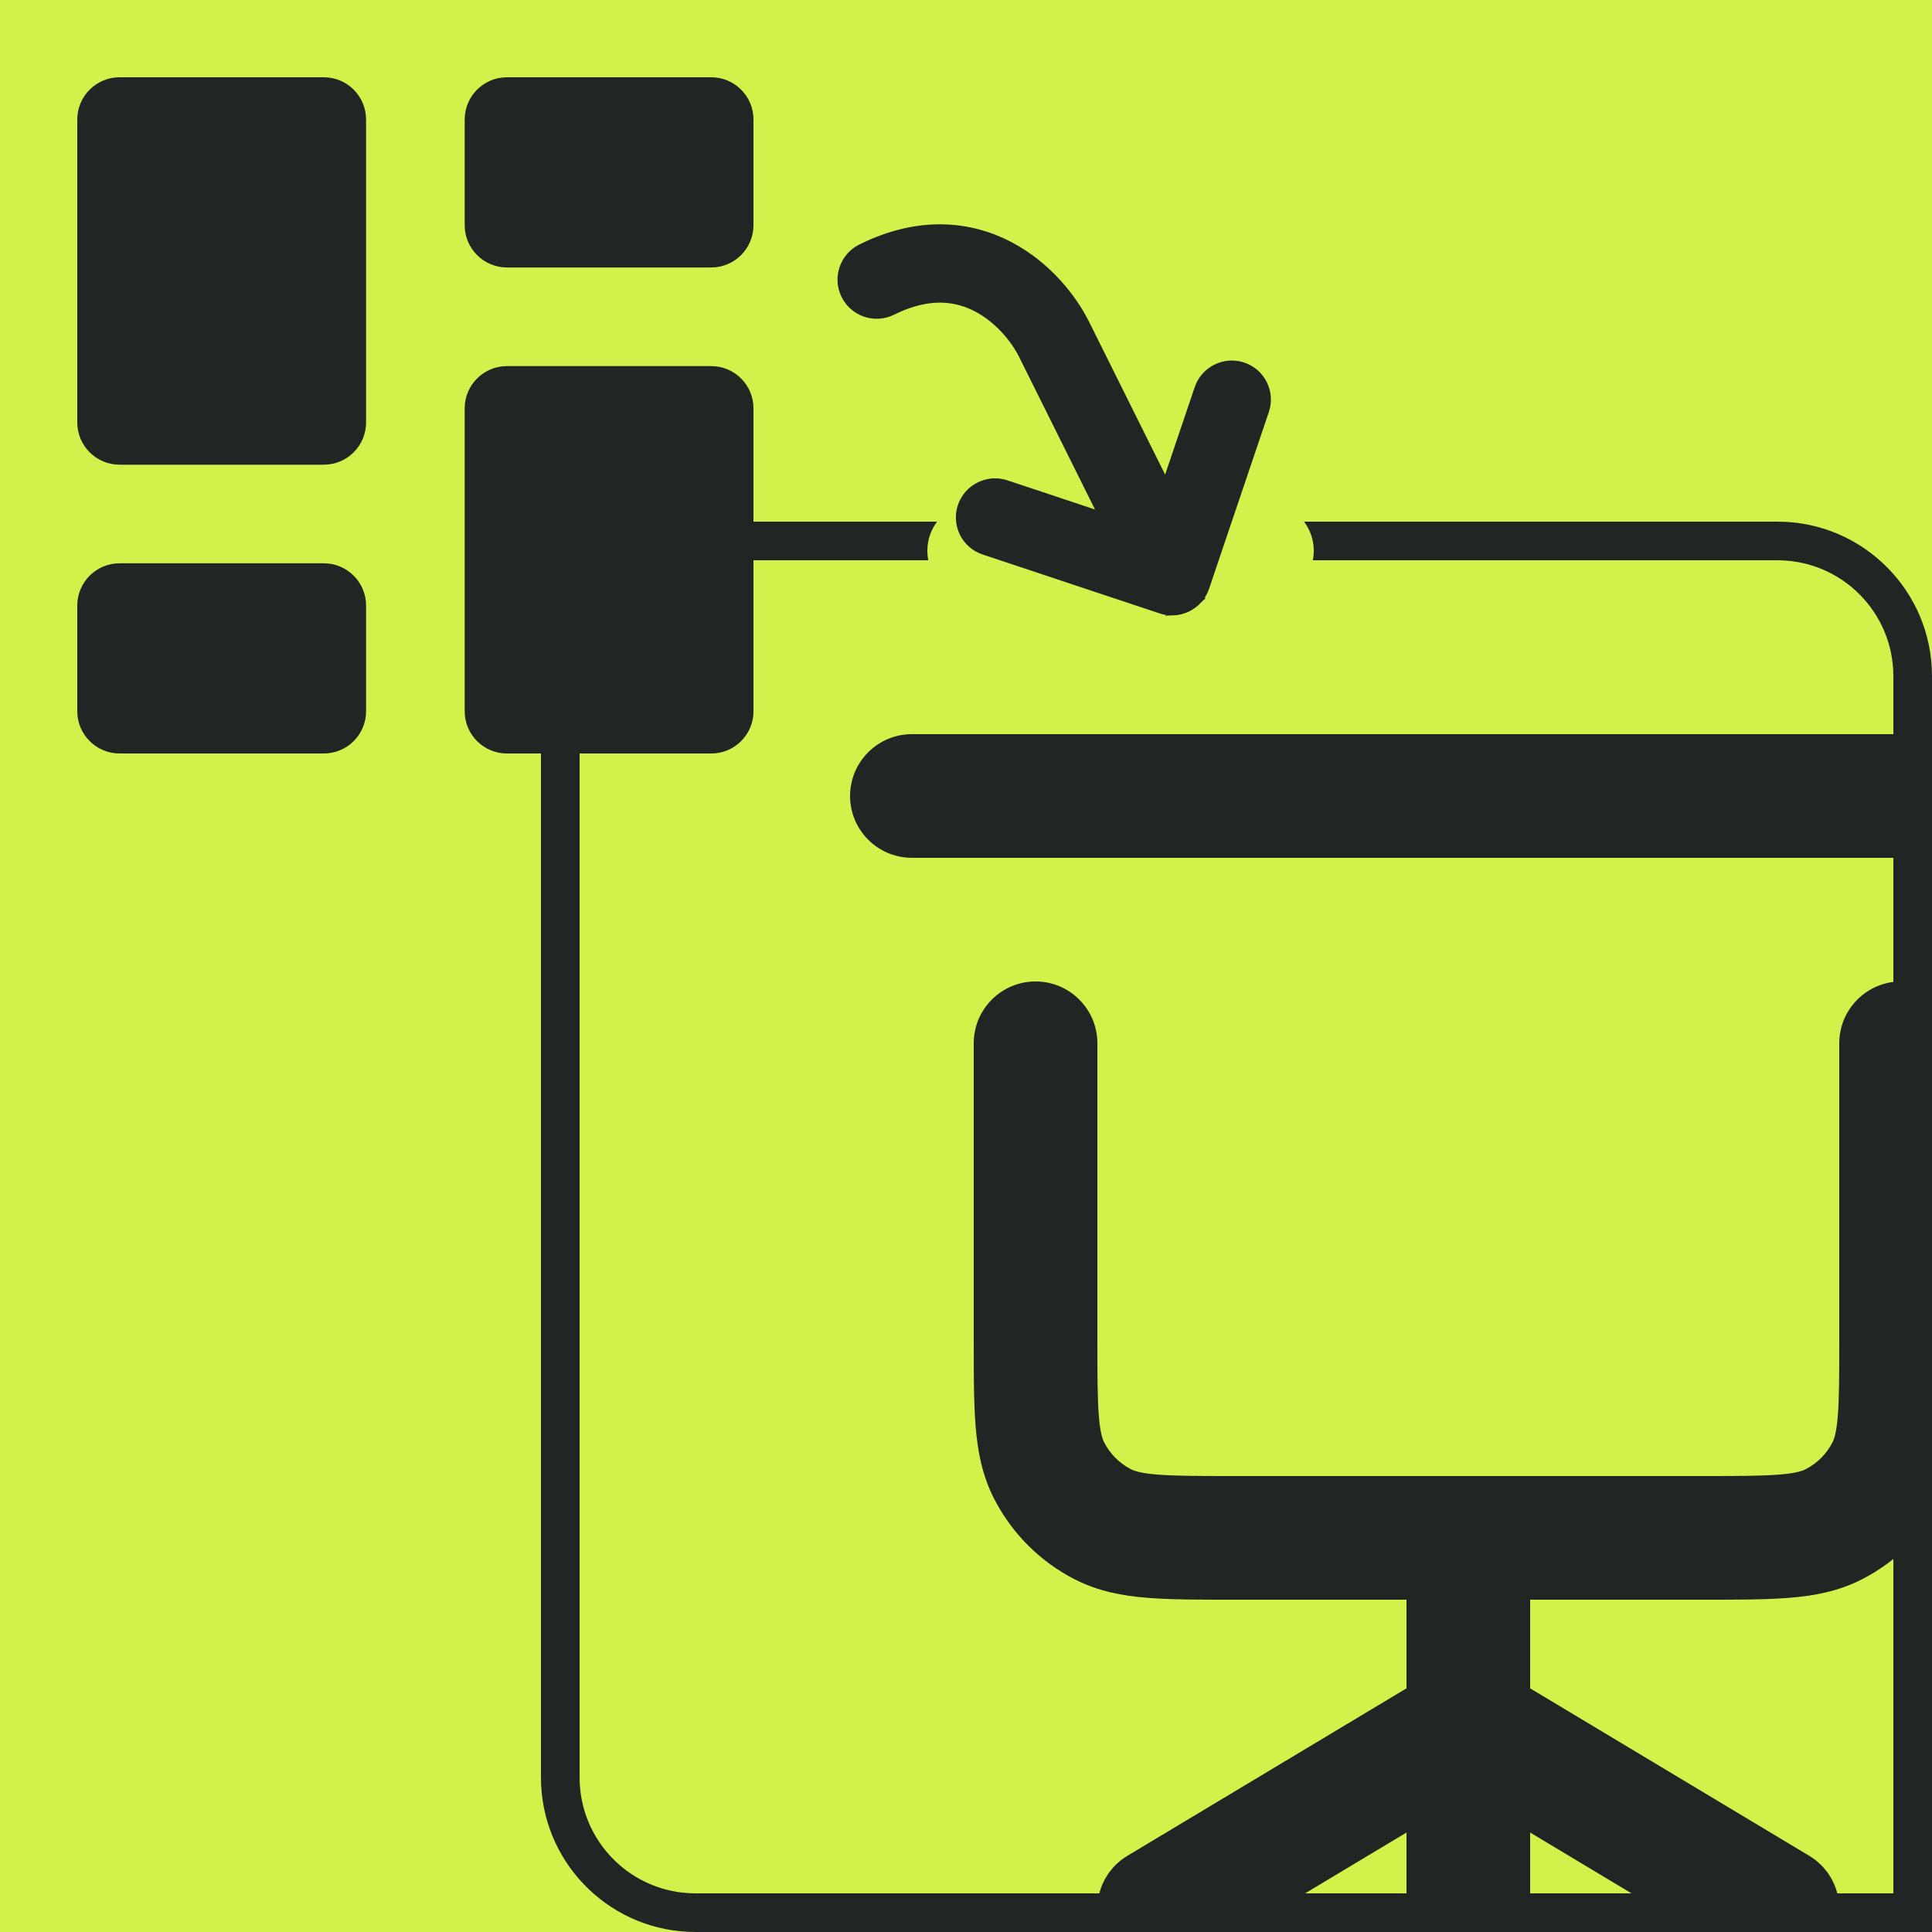
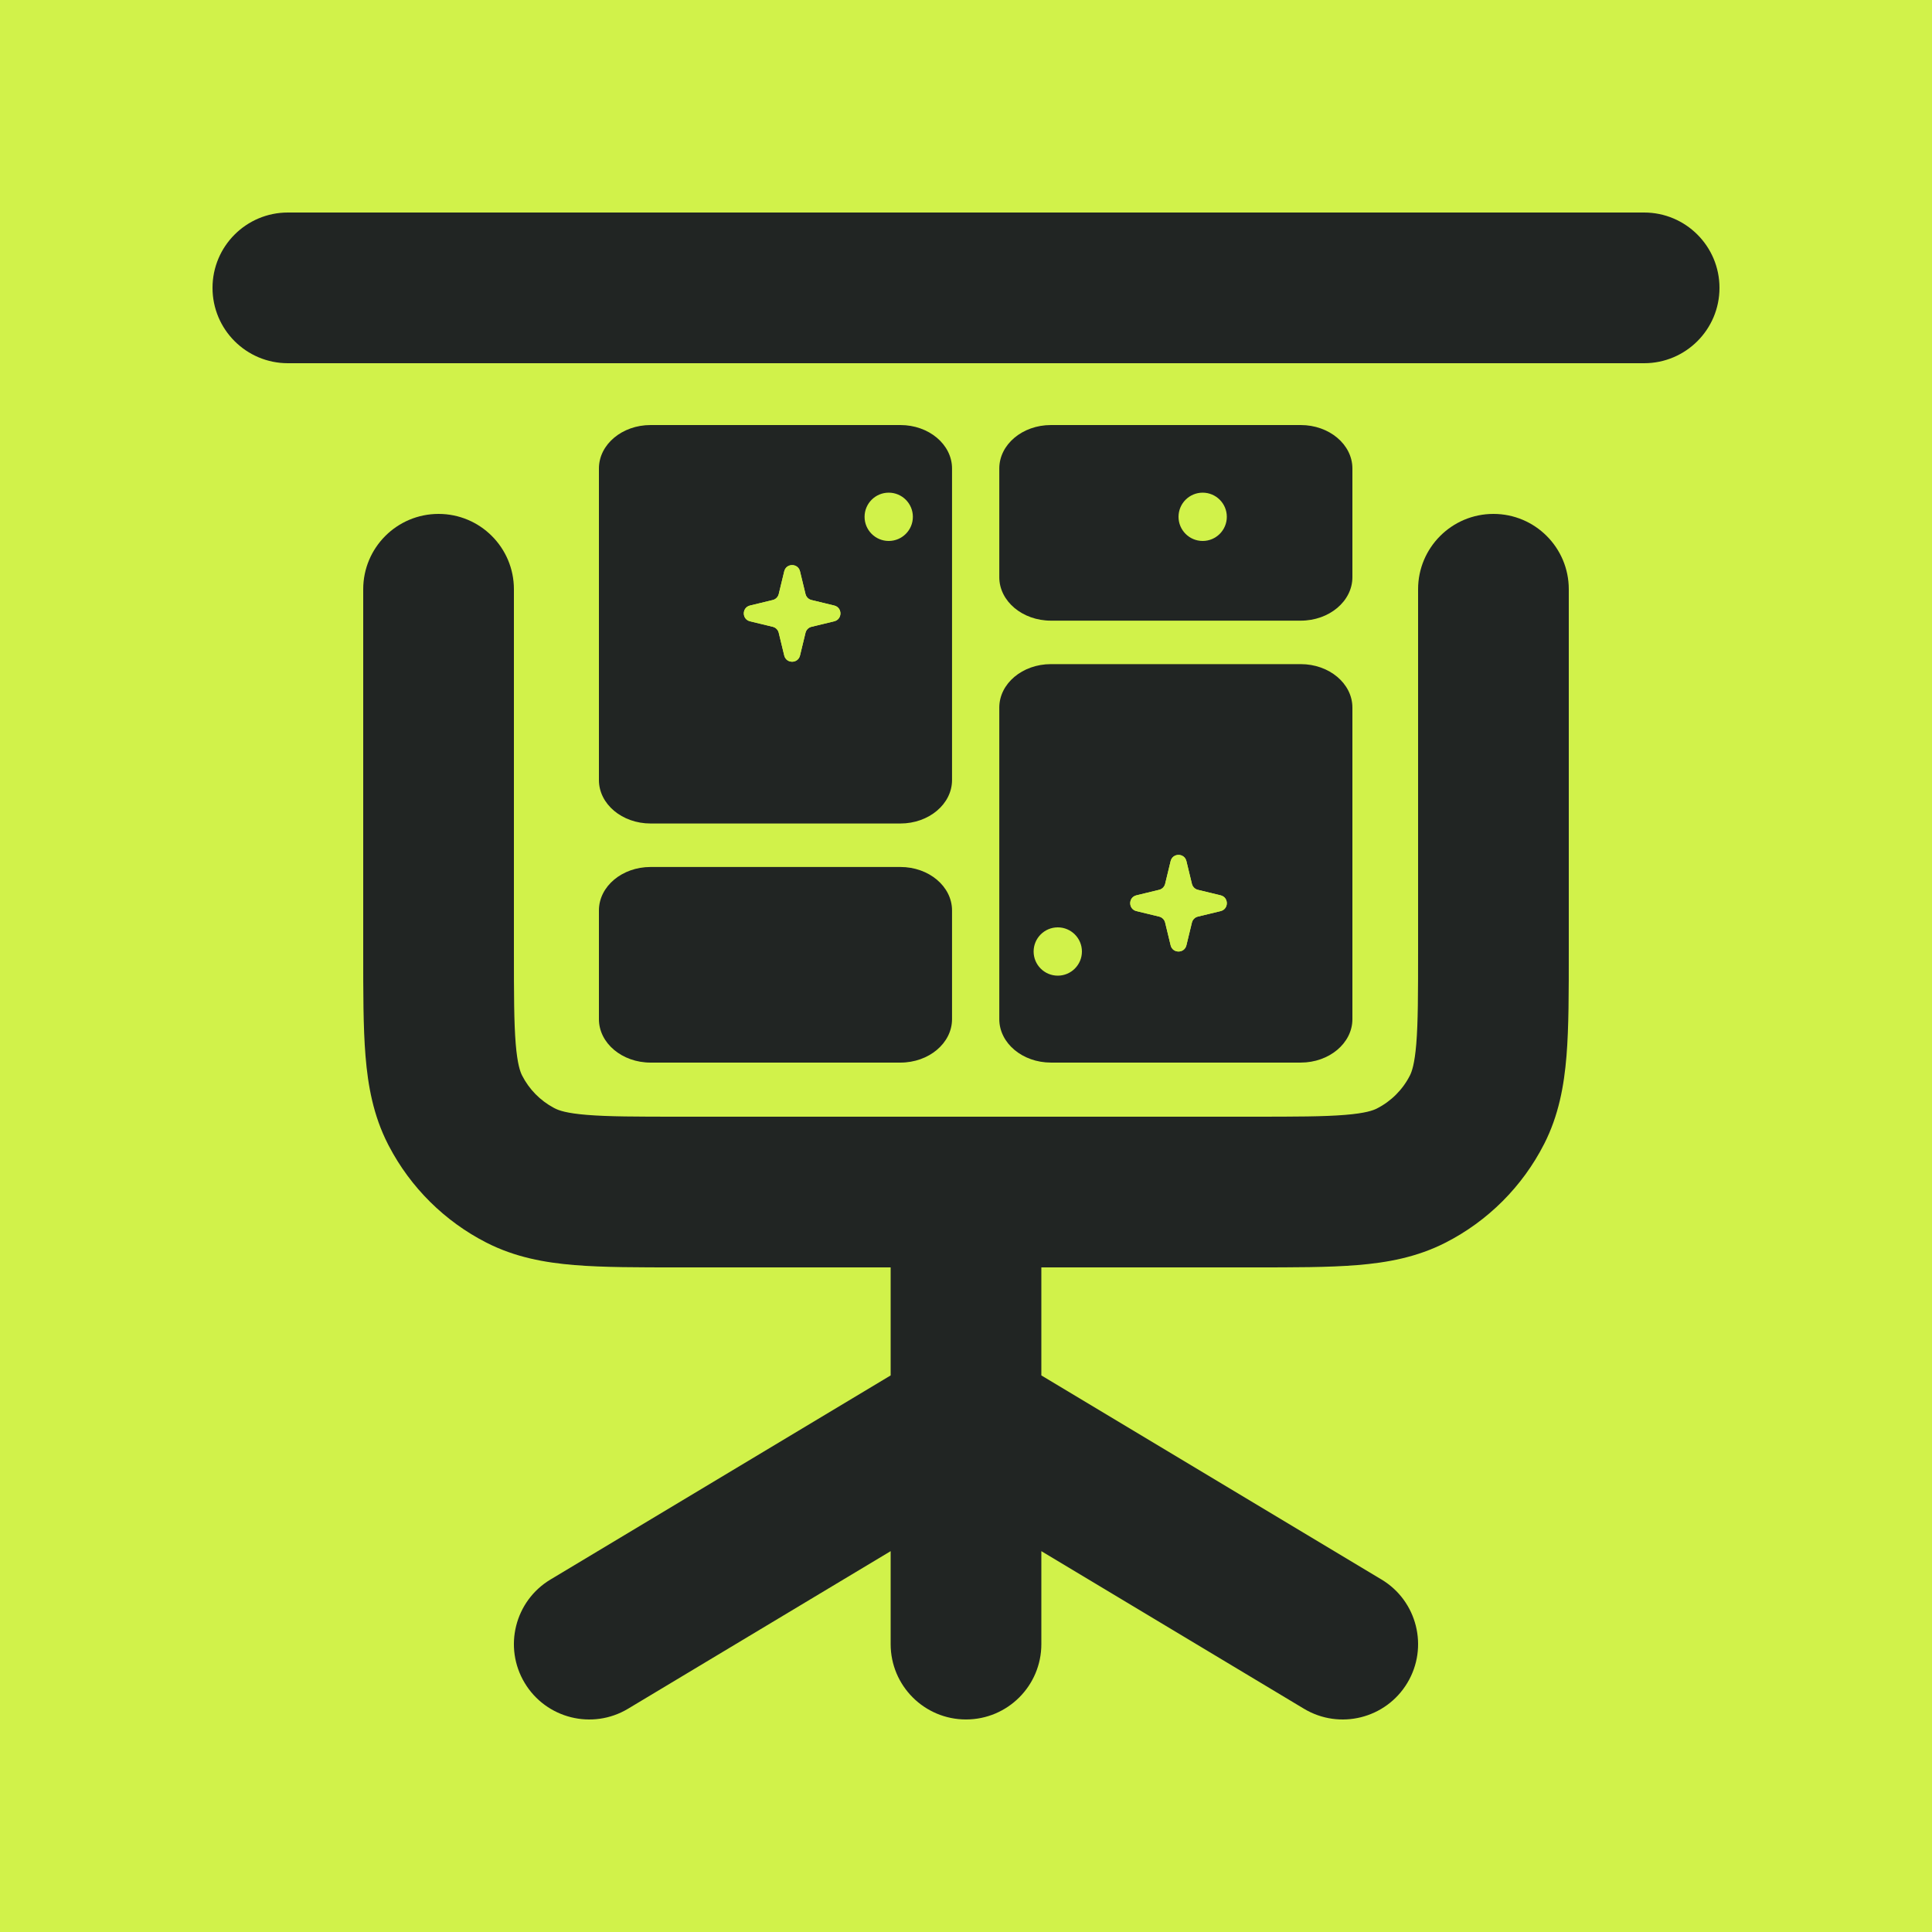
<svg xmlns="http://www.w3.org/2000/svg" width="100" height="100" viewBox="0 0 100 100" fill="none">
-   <g clip-path="url(#clip0_164_541)">
-     <rect width="100" height="100" fill="#D1F24A" />
-     <path d="M62.311 20.201C62.58 19.404 63.444 18.974 64.242 19.239C65.041 19.506 65.471 20.369 65.201 21.167L62.108 30.314C61.839 31.11 60.975 31.54 60.177 31.275L51.016 28.226C50.216 27.96 49.787 27.097 50.056 26.298C50.326 25.502 51.19 25.072 51.988 25.337L59.704 27.905L62.311 20.201Z" fill="#212523" stroke="#212523" />
-     <path d="M44.696 13.107C47.593 11.666 50.151 11.936 52.134 12.981C54.032 13.982 55.303 15.631 55.919 16.871L61.006 27.093L60.478 28.665L60.318 29.14L58.272 28.453L53.186 18.232C52.786 17.429 51.92 16.321 50.71 15.683C49.584 15.089 48.062 14.842 46.056 15.84C45.301 16.215 44.385 15.908 44.01 15.153C43.634 14.399 43.941 13.482 44.696 13.107Z" fill="#212523" stroke="#212523" />
-     <path d="M60.698 30.332L60.79 30.316C60.794 30.315 60.797 30.313 60.801 30.311C60.827 30.304 60.852 30.294 60.877 30.282C60.894 30.274 60.91 30.265 60.926 30.256C60.929 30.254 60.932 30.252 60.935 30.25C60.958 30.235 60.98 30.218 61.001 30.2L61.011 30.211L61.334 30.573L61.662 30.943L61.667 30.948C61.619 30.99 61.567 31.027 61.515 31.064C61.511 31.067 61.507 31.07 61.502 31.073C61.449 31.109 61.394 31.141 61.337 31.169C61.335 31.17 61.333 31.172 61.331 31.174C61.322 31.178 61.313 31.18 61.305 31.184C61.281 31.195 61.258 31.206 61.234 31.216C61.211 31.226 61.189 31.235 61.166 31.243C61.144 31.251 61.121 31.258 61.099 31.265C61.082 31.27 61.065 31.276 61.047 31.281C61.021 31.288 60.995 31.294 60.969 31.299C60.951 31.303 60.934 31.307 60.916 31.31C60.873 31.318 60.831 31.324 60.788 31.328L60.698 30.332Z" fill="#212523" stroke="#212523" />
-     <path d="M92 27C96.418 27 100 30.582 100 35V100H36L35.588 99.989C31.361 99.775 28 96.28 28 92V35C28 30.582 31.582 27 36 27H48.504C48.189 27.418 48 27.936 48 28.5C48 28.671 48.017 28.838 48.05 29H36C32.686 29 30 31.686 30 35V92C30 95.314 32.686 98 36 98H98V35C98 31.686 95.314 29 92 29H67.95C67.983 28.838 68 28.671 68 28.5C68 27.936 67.811 27.418 67.496 27H92Z" fill="#212523" />
-     <path d="M24.052 6.187C24.052 4.979 25.032 4 26.24 4H36.812C38.021 4 39 4.979 39 6.187V11.656C39 12.864 38.021 13.844 36.812 13.844H26.24C25.032 13.844 24.052 12.864 24.052 11.656V6.187Z" fill="#212523" />
-     <path d="M24.052 21.137C24.052 19.929 25.032 18.949 26.24 18.949H36.812C38.021 18.949 39 19.929 39 21.137V36.814C39 38.022 38.021 39.001 36.812 39.001H26.24C25.032 39.001 24.052 38.022 24.052 36.814V21.137Z" fill="#212523" />
-     <path d="M18.948 6.187C18.948 4.979 17.969 4 16.761 4H6.188C4.98 4 4 4.979 4 6.187V21.864C4 23.073 4.98 24.052 6.188 24.052H16.761C17.969 24.052 18.948 23.073 18.948 21.864V6.187Z" fill="#212523" />
-     <path d="M4 31.344C4 30.136 4.98 29.156 6.188 29.156H16.761C17.969 29.156 18.948 30.136 18.948 31.344V36.812C18.948 38.021 17.969 39 16.761 39H6.188C4.98 39 4 38.021 4 36.812V31.344Z" fill="#212523" />
-     <path d="M72.8 98.8V94.851L61.646 101.544C60.131 102.453 58.165 101.961 57.256 100.446C56.347 98.93 56.838 96.965 58.354 96.056L72.8 87.388V82.8H63.84C62.101 82.8 60.604 82.802 59.376 82.702C58.111 82.599 56.853 82.37 55.642 81.753V81.754C53.864 80.847 52.413 79.41 51.49 77.642L51.446 77.558C50.829 76.347 50.601 75.089 50.498 73.824C50.398 72.596 50.4 71.099 50.4 69.36V54C50.4 52.233 51.833 50.8 53.6 50.8C55.367 50.8 56.8 52.233 56.8 54V69.36C56.8 71.205 56.803 72.396 56.877 73.303C56.948 74.172 57.068 74.494 57.149 74.652V74.653C57.446 75.236 57.915 75.713 58.491 76.022L58.547 76.051L58.547 76.051C58.706 76.132 59.028 76.252 59.897 76.323C60.804 76.397 61.995 76.4 63.84 76.4H88.16C90.005 76.4 91.196 76.397 92.103 76.323C92.972 76.252 93.295 76.132 93.453 76.051L93.453 76.051C94.055 75.744 94.544 75.255 94.851 74.653L94.851 74.652C94.932 74.494 95.052 74.172 95.123 73.303C95.198 72.396 95.2 71.205 95.2 69.36V54C95.2 52.233 96.633 50.8 98.4 50.8C100.167 50.8 101.6 52.233 101.6 54V69.36C101.6 71.099 101.602 72.596 101.502 73.824C101.399 75.089 101.171 76.347 100.554 77.558L100.554 77.558C99.633 79.364 98.165 80.833 96.358 81.753L96.358 81.753C95.147 82.37 93.889 82.599 92.624 82.702C91.396 82.802 89.899 82.8 88.16 82.8H79.2V87.388L93.646 96.056C95.162 96.965 95.653 98.93 94.744 100.446C93.835 101.961 91.869 102.453 90.354 101.544L79.2 94.851V98.8C79.2 100.567 77.767 102 76 102C74.233 102 72.8 100.567 72.8 98.8ZM104.8 38C106.567 38 108 39.433 108 41.2C108 42.967 106.567 44.4 104.8 44.4H47.2C45.433 44.4 44 42.967 44 41.2C44 39.433 45.433 38 47.2 38H104.8Z" fill="#212523" />
-   </g>
-   <defs>
-     <clipPath id="clip0_164_541">
-       <rect width="100" height="100" fill="white" />
-     </clipPath>
-   </defs>
+   <rect width="100" height="100" fill="#D1F24A" />
+   <path d="M51.723 24.25C51.723 23.007 52.92 22 54.397 22H67.325C68.802 22 70 23.007 70 24.25V29.875C70 31.117 68.802 32.125 67.325 32.125H54.397C52.92 32.125 51.723 31.117 51.723 29.875V24.25Z" fill="#212523" />
+   <path d="M51.723 36.625C51.723 35.382 52.92 34.375 54.397 34.375H67.325C68.802 34.375 70 35.382 70 36.625V52.75C70 53.992 68.802 54.999 67.325 54.999H54.397C52.92 54.999 51.723 53.992 51.723 52.75V36.625Z" fill="#212523" />
+   <path d="M49.277 24.25C49.277 23.007 48.08 22 46.603 22H33.675C32.197 22 31 23.007 31 24.25V40.375C31 41.617 32.197 42.624 33.675 42.624H46.603C48.08 42.624 49.277 41.617 49.277 40.375V24.25Z" fill="#212523" />
+   <path d="M31 47.125C31 45.882 32.197 44.875 33.675 44.875H46.603C48.08 44.875 49.277 45.882 49.277 47.125V52.75C49.277 53.992 48.08 55 46.603 55H33.675C32.197 55 31 53.992 31 52.75V47.125Z" fill="#212523" />
+   <path d="M46.1 85.1V80.287L32.507 88.444C30.66 89.552 28.264 88.953 27.156 87.106C26.048 85.259 26.646 82.863 28.494 81.755L46.1 71.191V65.6H35.18C33.06 65.6 31.236 65.603 29.739 65.48C28.198 65.354 26.664 65.076 25.189 64.324V64.325C23.021 63.22 21.253 61.468 20.128 59.314L20.075 59.211C19.323 57.736 19.045 56.202 18.919 54.66C18.797 53.164 18.8 51.34 18.8 49.22V30.5C18.8 28.346 20.546 26.6 22.7 26.6C24.854 26.6 26.6 28.346 26.6 30.5V49.22C26.6 51.468 26.603 52.92 26.693 54.025C26.78 55.085 26.927 55.477 27.025 55.67V55.67C27.387 56.381 27.959 56.963 28.661 57.339L28.729 57.374L28.73 57.374C28.922 57.473 29.315 57.62 30.375 57.706C31.48 57.797 32.931 57.8 35.18 57.8H64.82C67.069 57.8 68.52 57.797 69.626 57.706C70.685 57.62 71.078 57.473 71.27 57.375L71.271 57.374C72.004 57.001 72.601 56.404 72.975 55.67L72.975 55.67C73.073 55.477 73.22 55.085 73.307 54.025C73.397 52.92 73.4 51.468 73.4 49.22V30.5C73.4 28.346 75.146 26.6 77.3 26.6C79.454 26.6 81.2 28.346 81.2 30.5V49.22C81.2 51.34 81.203 53.164 81.081 54.66C80.955 56.202 80.677 57.736 79.925 59.212L79.925 59.211C78.803 61.413 77.013 63.203 74.812 64.324L74.811 64.324C73.336 65.076 71.802 65.354 70.261 65.48C68.764 65.603 66.94 65.6 64.82 65.6H53.9V71.191L71.507 81.755C73.353 82.863 73.952 85.259 72.844 87.106C71.736 88.953 69.34 89.552 67.493 88.444L53.9 80.287V85.1C53.9 87.253 52.154 88.999 50 88.999C47.846 88.999 46.1 87.253 46.1 85.1ZM85.1 11C87.254 11 89 12.746 89 14.9C89 17.054 87.254 18.8 85.1 18.8H14.9C12.746 18.8 11 17.054 11 14.9C11 12.746 12.746 11 14.9 11H85.1Z" fill="#212523" />
+   <path d="M60.592 44.571C60.696 44.143 61.304 44.143 61.408 44.571L61.693 45.748C61.73 45.901 61.849 46.02 62.002 46.057L63.179 46.342C63.607 46.446 63.607 47.054 63.179 47.158L62.002 47.443C61.849 47.48 61.73 47.599 61.693 47.752L61.408 48.929C61.304 49.357 60.696 49.357 60.592 48.929L60.307 47.752C60.27 47.599 60.151 47.48 59.998 47.443L58.821 47.158C58.393 47.054 58.393 46.446 58.821 46.342L59.998 46.057C60.151 46.02 60.27 45.901 60.307 45.748L60.592 44.571Z" fill="#D1F24A" />
+   <path fill-rule="evenodd" clip-rule="evenodd" d="M61 45.026L60.796 45.866C60.715 46.202 60.452 46.465 60.116 46.546L59.276 46.75L60.116 46.954C60.452 47.035 60.715 47.298 60.796 47.634L61 48.474L61.204 47.634C61.285 47.298 61.548 47.035 61.884 46.954L62.724 46.75L61.884 46.546C61.548 46.465 61.285 46.202 61.204 45.866L61 45.026ZM61.408 44.571C61.304 44.143 60.696 44.143 60.592 44.571L60.307 45.748C60.27 45.901 60.151 46.02 59.998 46.057L58.821 46.342C58.393 46.446 58.393 47.054 58.821 47.158L59.998 47.443C60.151 47.48 60.27 47.599 60.307 47.752L60.592 48.929C60.696 49.357 61.304 49.357 61.408 48.929L61.693 47.752C61.73 47.599 61.849 47.48 62.002 47.443L63.179 47.158C63.607 47.054 63.607 46.446 63.179 46.342L62.002 46.057C61.849 46.02 61.73 45.901 61.693 45.748L61.408 44.571Z" fill="#D1F24A" />
+   <path d="M56 49.25C56 49.94 55.44 50.5 54.75 50.5C54.06 50.5 53.5 49.94 53.5 49.25C53.5 48.56 54.06 48 54.75 48C55.44 48 56 48.56 56 49.25Z" fill="#D1F24A" />
+   <path d="M63.5 26.75C63.5 27.44 62.94 28 62.25 28C61.56 28 61 27.44 61 26.75C61 26.06 61.56 25.5 62.25 25.5C62.94 25.5 63.5 26.06 63.5 26.75Z" fill="#D1F24A" />
+   <path d="M47.25 26.75C47.25 27.44 46.69 28 46 28C45.31 28 44.75 27.44 44.75 26.75C44.75 26.06 45.31 25.5 46 25.5C46.69 25.5 47.25 26.06 47.25 26.75Z" fill="#D1F24A" />
+   <path d="M40.592 29.571C40.696 29.143 41.304 29.143 41.408 29.571L41.693 30.748C41.73 30.901 41.849 31.02 42.002 31.057L43.179 31.342C43.607 31.446 43.607 32.054 43.179 32.158L42.002 32.443C41.849 32.48 41.73 32.599 41.693 32.752L41.408 33.929C41.304 34.357 40.696 34.357 40.592 33.929L40.307 32.752C40.27 32.599 40.151 32.48 39.998 32.443L38.821 32.158C38.393 32.054 38.393 31.446 38.821 31.342L39.998 31.057C40.151 31.02 40.27 30.901 40.307 30.748L40.592 29.571Z" fill="#D1F24A" />
+   <path fill-rule="evenodd" clip-rule="evenodd" d="M41 30.026L40.796 30.866C40.715 31.202 40.452 31.465 40.116 31.546L39.276 31.75L40.116 31.954C40.452 32.035 40.715 32.298 40.796 32.634L41 33.474L41.204 32.634C41.285 32.298 41.548 32.035 41.884 31.954L42.724 31.75L41.884 31.546C41.548 31.465 41.285 31.202 41.204 30.866L41 30.026ZM41.408 29.571C41.304 29.143 40.696 29.143 40.592 29.571L40.307 30.748C40.27 30.901 40.151 31.02 39.998 31.057L38.821 31.342C38.393 31.446 38.393 32.054 38.821 32.158L39.998 32.443C40.151 32.48 40.27 32.599 40.307 32.752L40.592 33.929C40.696 34.357 41.304 34.357 41.408 33.929L41.693 32.752C41.73 32.599 41.849 32.48 42.002 32.443L43.179 32.158C43.607 32.054 43.607 31.446 43.179 31.342L42.002 31.057C41.849 31.02 41.73 30.901 41.693 30.748L41.408 29.571Z" fill="#D1F24A" />
</svg>
